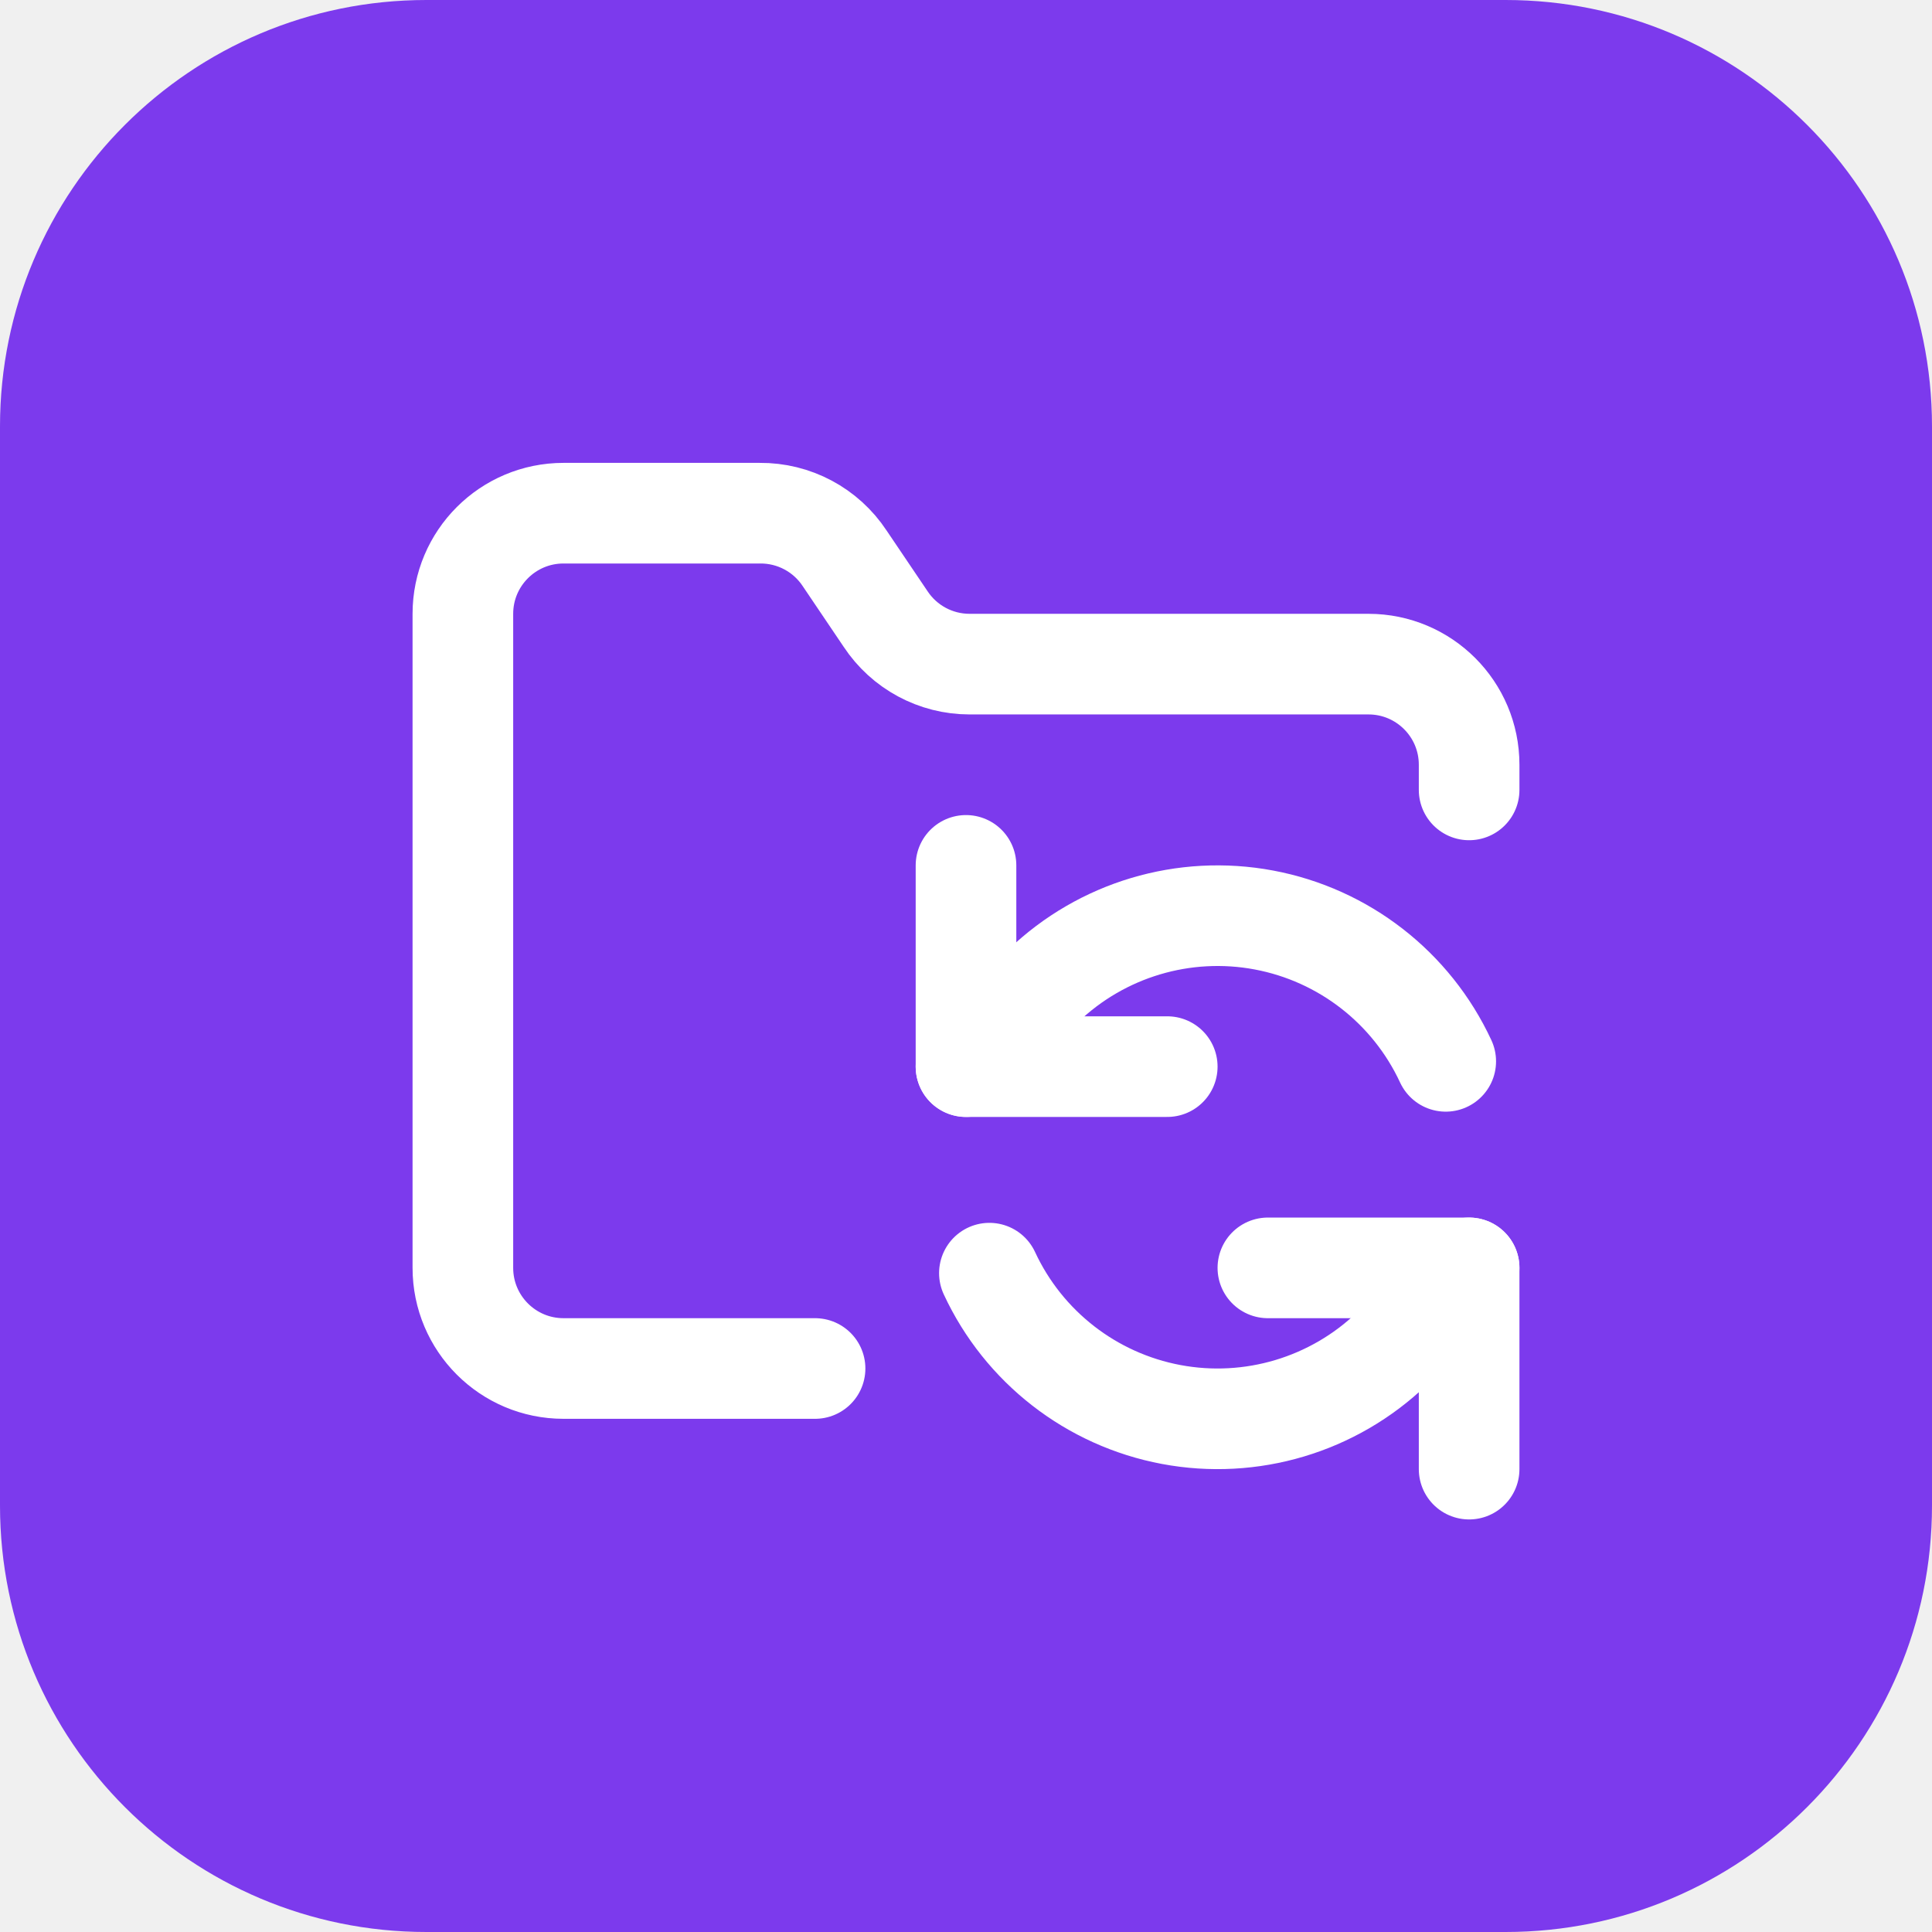
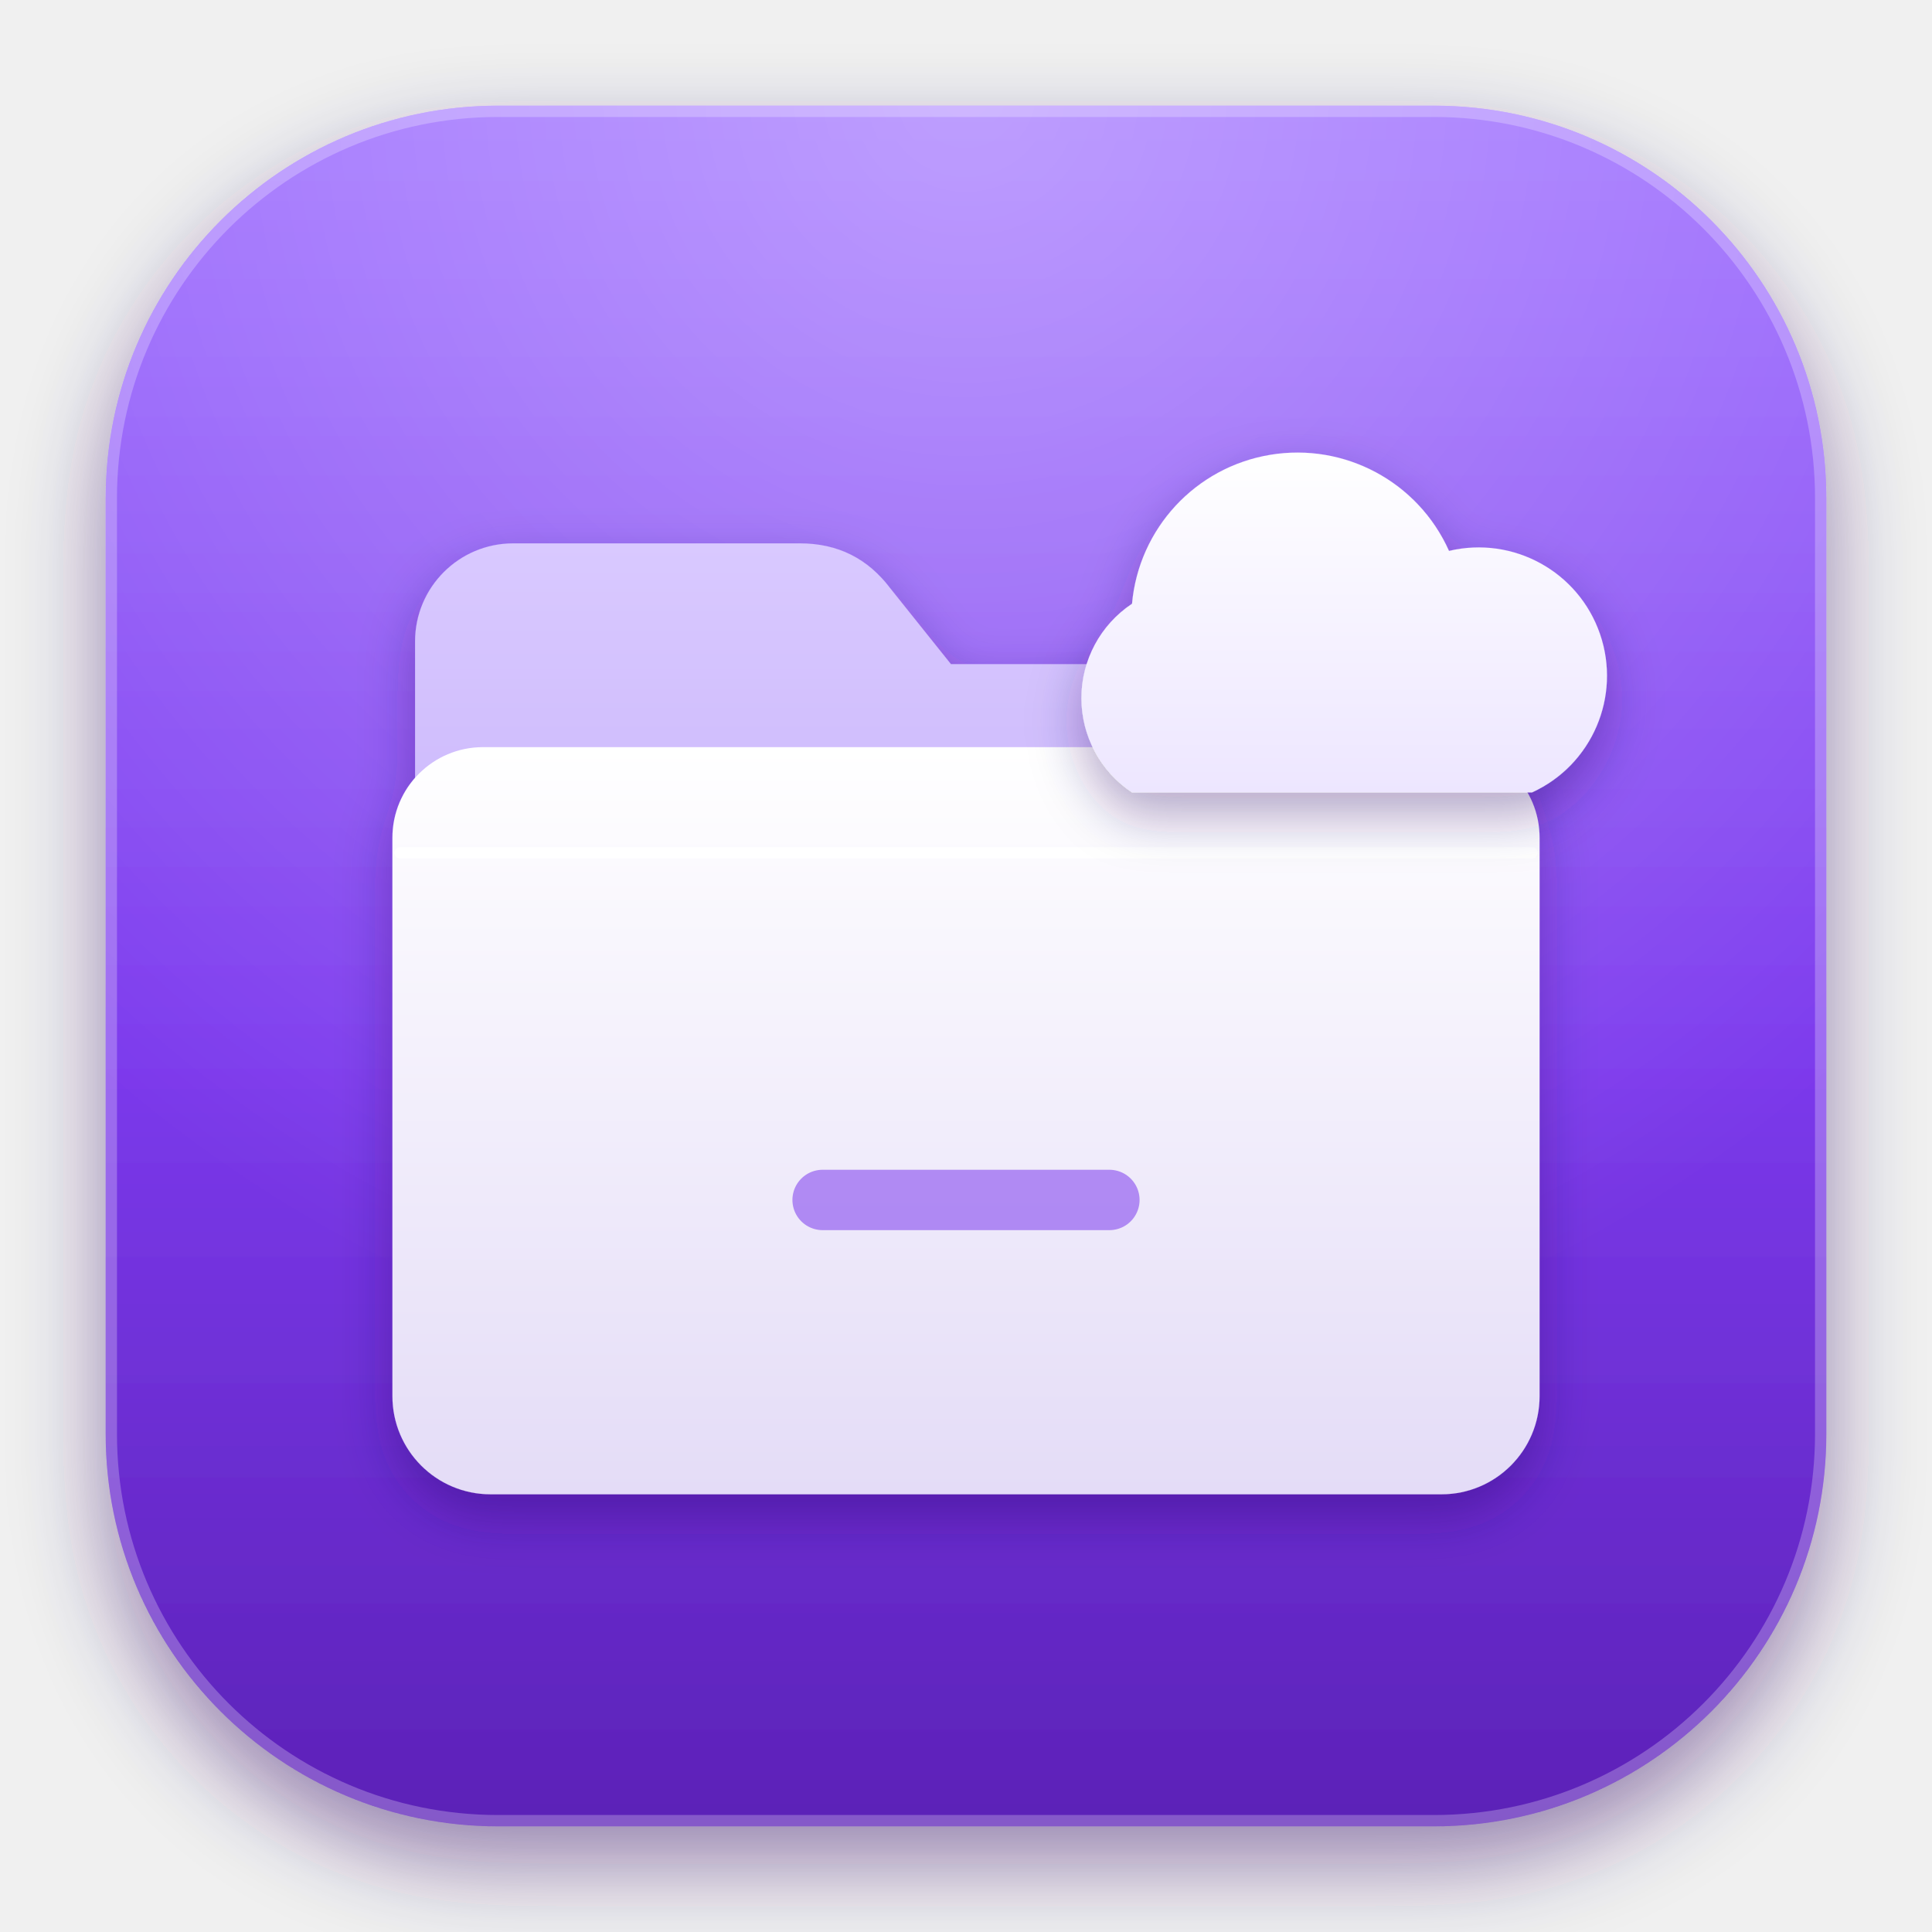
<svg xmlns="http://www.w3.org/2000/svg" width="512" height="512" viewBox="0 0 512 512">
-   <rect width="512" height="512" rx="113" fill="#7C3AED" />
-   <g transform="translate(96 96) scale(13.33333)" fill="none" stroke="#ffffff" stroke-width="2" stroke-linecap="round" stroke-linejoin="round">
-     <path d="M9 20H4a2 2 0 0 1-2-2V5a2 2 0 0 1 2-2h3.9a2 2 0 0 1 1.69.9l.81 1.2a2 2 0 0 0 1.67.9H20a2 2 0 0 1 2 2v.5" />
-     <path d="M12 10v4h4" />
-     <path d="m12 14 1.535-1.605a5 5 0 0 1 8 1.5" />
-     <path d="M22 22v-4h-4" />
-     <path d="m22 18-1.535 1.605a5 5 0 0 1-8-1.5" />
+   <defs>
+     <linearGradient id="plate" x1="0" y1="0" x2="0" y2="1">
+       <stop offset="0" stop-color="#9B6BFF" />
+       <stop offset="0.55" stop-color="#7C3AED" />
+       <stop offset="1" stop-color="#5B21B6" />
+     </linearGradient>
+     <radialGradient id="sheen" cx="0.5" cy="0" r="0.75">
+       <stop offset="0" stop-color="#ffffff" stop-opacity="0.35" />
+       <stop offset="1" stop-color="#ffffff" stop-opacity="0" />
+     </radialGradient>
+     <linearGradient id="back" x1="0" y1="0" x2="0" y2="1">
+       <stop offset="0" stop-color="#D9C9FF" />
+       <stop offset="1" stop-color="#B49AF5" />
+     </linearGradient>
+     <linearGradient id="front" x1="0" y1="0" x2="0" y2="1">
+       <stop offset="0" stop-color="#FFFFFF" />
+       <stop offset="1" stop-color="#E4DCF7" />
+     </linearGradient>
+     <linearGradient id="cloud" x1="0" y1="0" x2="0" y2="1">
+       <stop offset="0" stop-color="#FFFFFF" />
+       <stop offset="1" stop-color="#EDE6FF" />
+     </linearGradient>
+     <filter id="drop" x="-20%" y="-20%" width="140%" height="150%">
+       <feDropShadow dx="0" dy="10" stdDeviation="12" flood-color="#2E1065" flood-opacity="0.45" />
+     </filter>
+     <filter id="soft" x="-20%" y="-20%" width="140%" height="150%">
+       <feDropShadow dx="0" dy="6" stdDeviation="7" flood-color="#2E1065" flood-opacity="0.35" />
+     </filter>
+   </defs>
+   <rect x="28" y="28" width="456" height="456" rx="104" fill="url(#plate)" filter="url(#drop)" />
+   <rect x="28" y="28" width="456" height="456" rx="104" fill="url(#sheen)" />
+   <rect x="29.5" y="29.5" width="453" height="453" rx="102.5" fill="none" stroke="#ffffff" stroke-opacity="0.25" stroke-width="3" />
+   <g filter="url(#soft)">
+     <path d="M110 170a26 26 0 0 1 26-26h76c10 0 18 4 24 12l16 20h124a26 26 0 0 1 26 26v156a26 26 0 0 1-26 26H136a26 26 0 0 1-26-26z" fill="url(#back)" />
+     <path d="M104 222a24 24 0 0 1 24-24h256a24 24 0 0 1 24 24v148a26 26 0 0 1-26 26H130a26 26 0 0 1-26-26z" fill="url(#front)" />
+     <path d="M106 226h300" stroke="#ffffff" stroke-width="3" stroke-linecap="round" opacity="0.9" />
  </g>
+   <g filter="url(#soft)">
+     <path d="M300 160a44 44 0 0 1 84-14 34 34 0 0 1 22 64H300a30 30 0 0 1 0-50z" fill="url(#cloud)" />
+   </g>
+   <path d="M218 318h76" stroke="#7C3AED" stroke-opacity="0.55" stroke-width="16" stroke-linecap="round" />
</svg>
